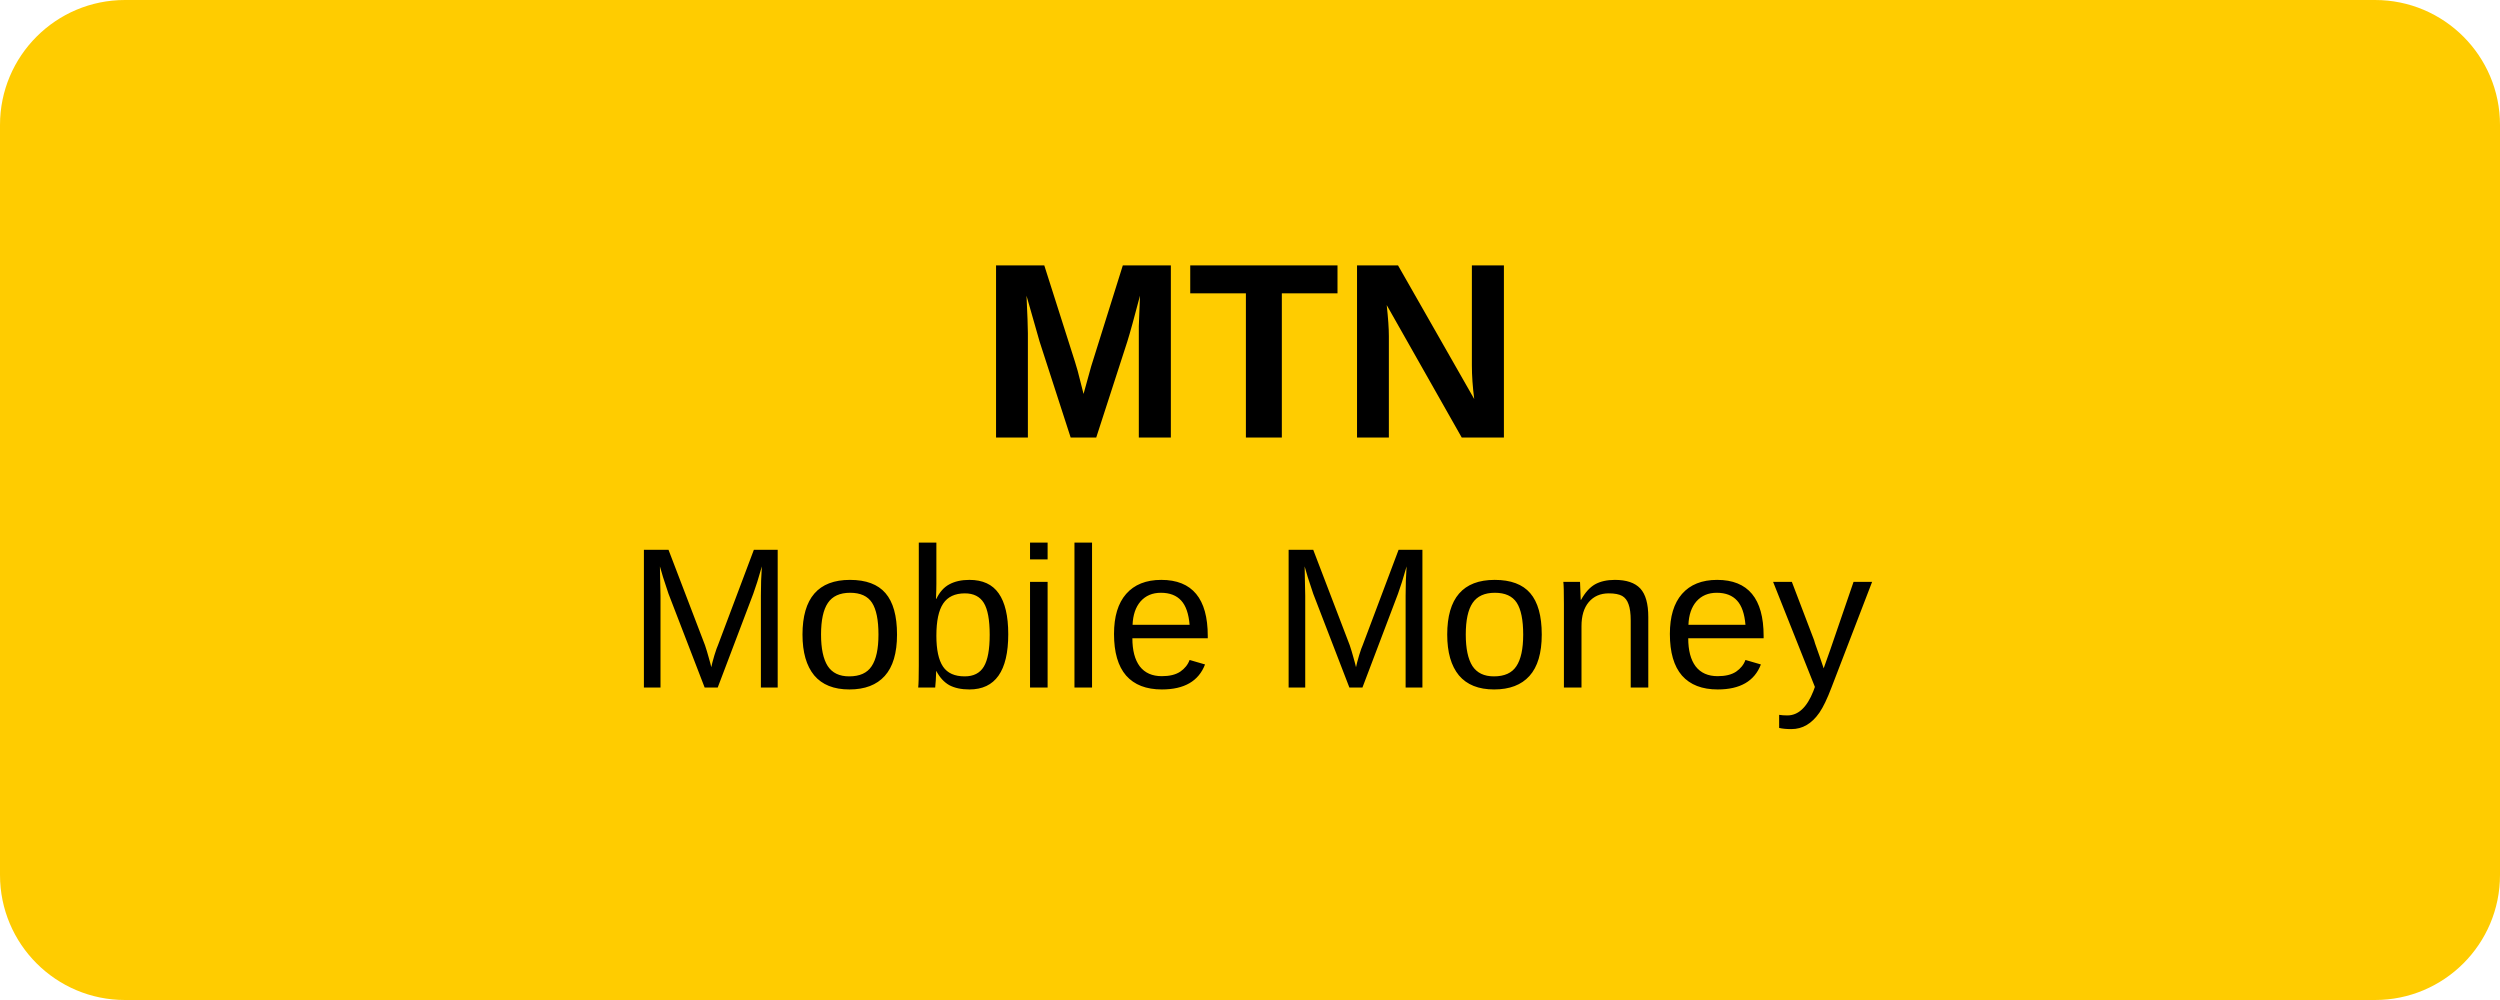
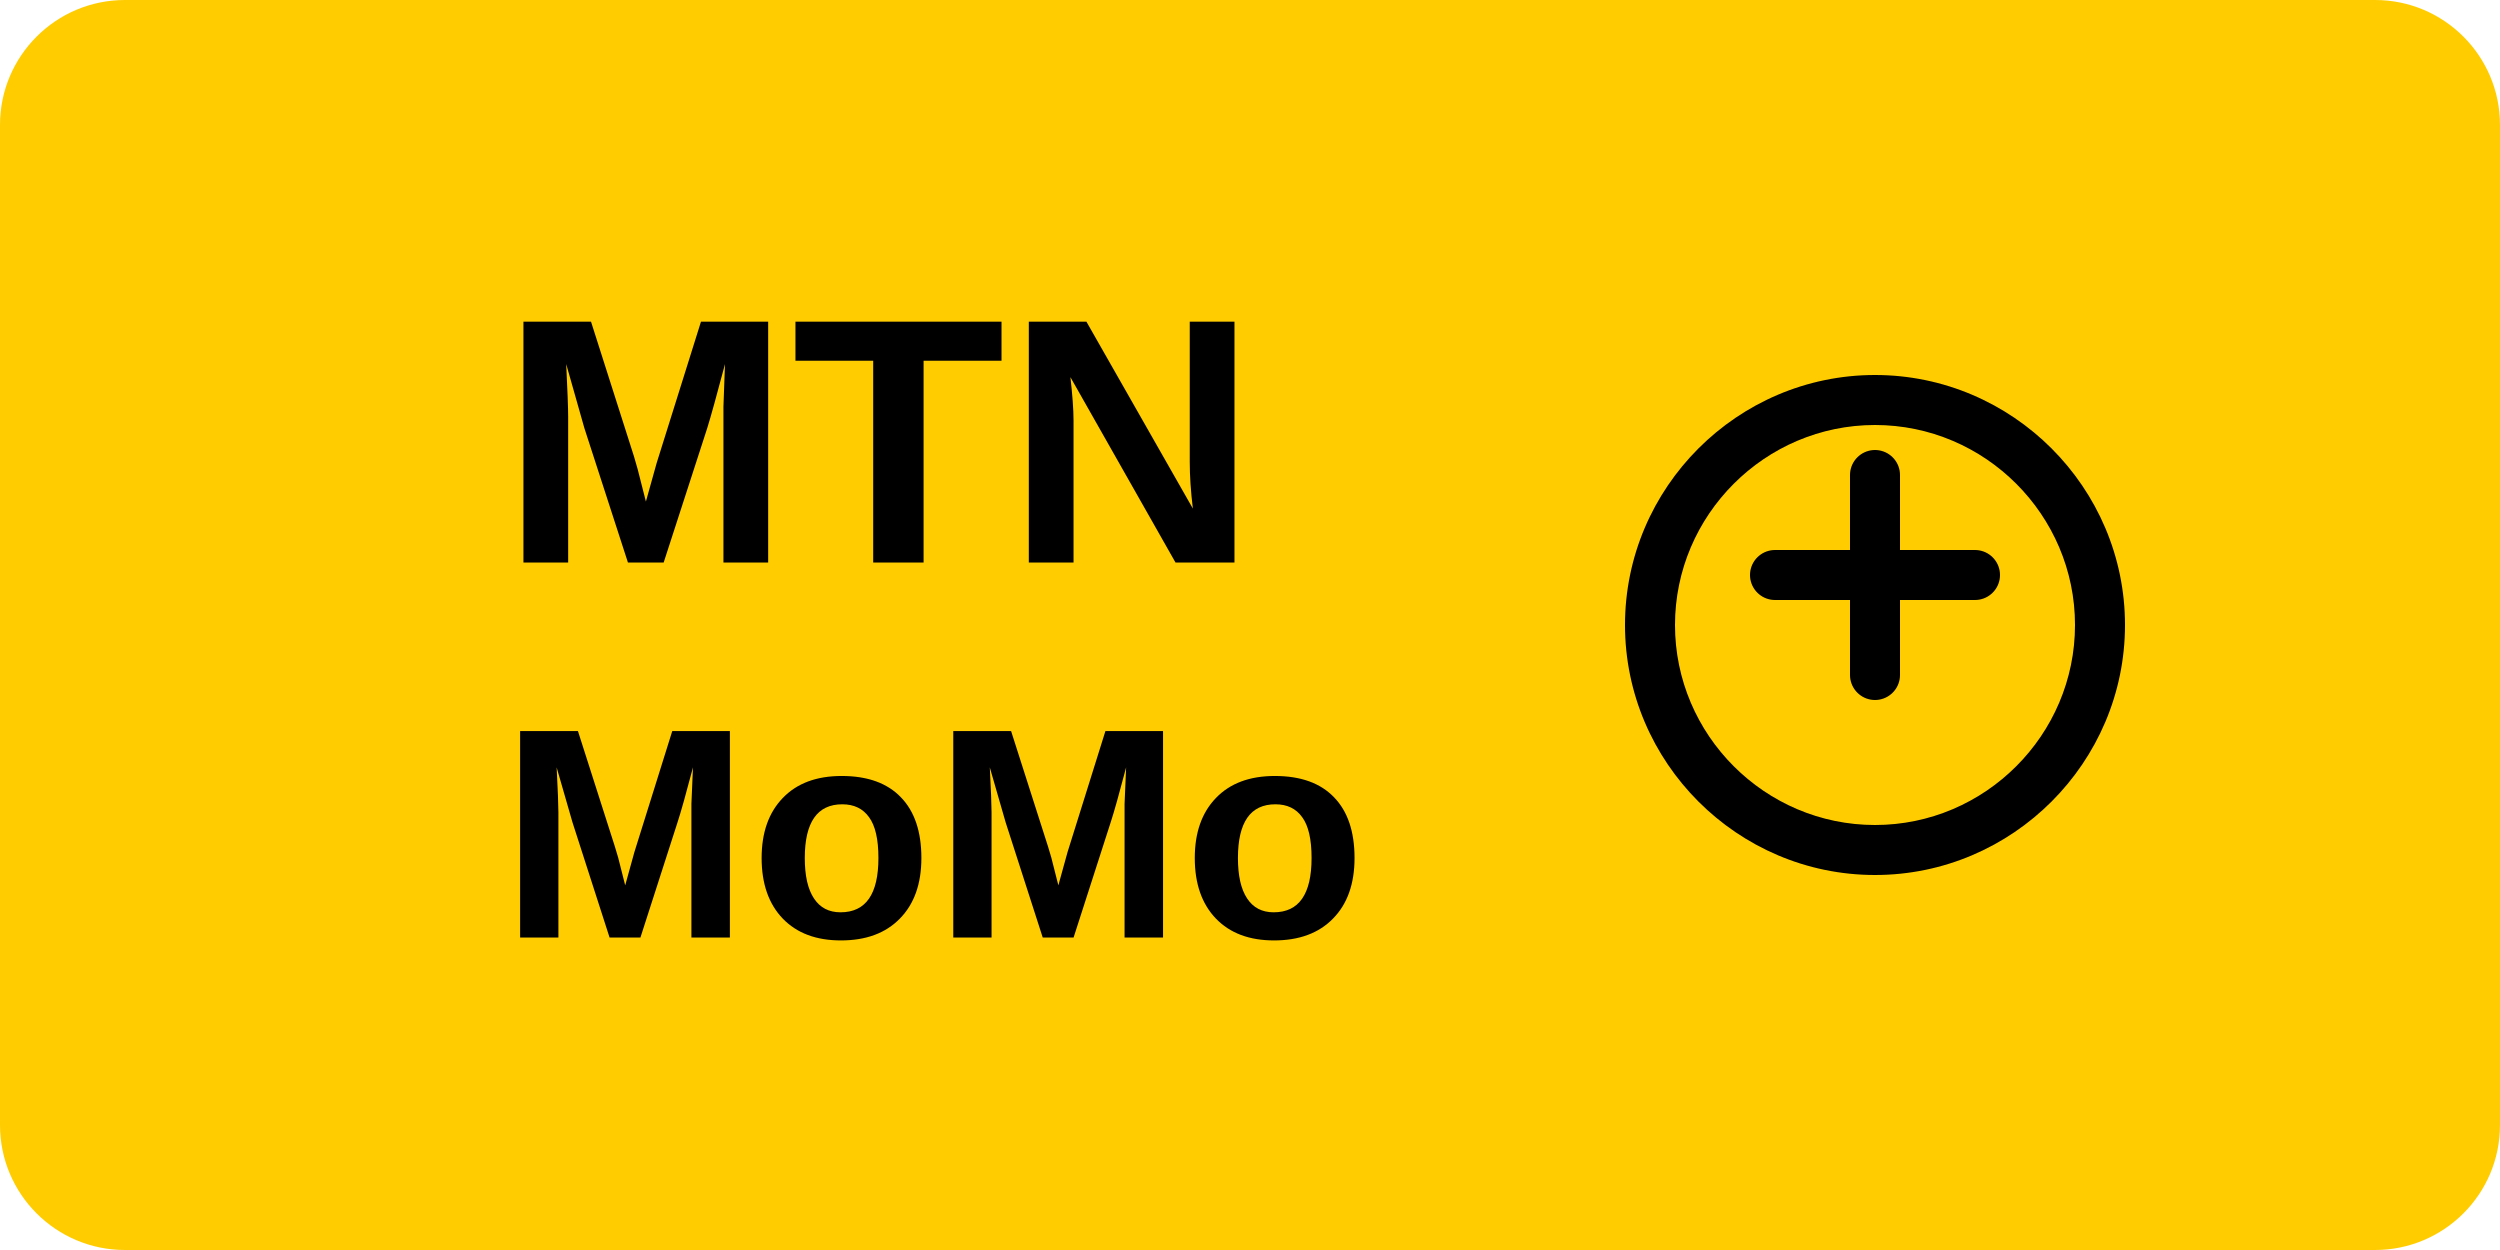
- <svg xmlns="http://www.w3.org/2000/svg" viewBox="0 0 200 80">
-   <rect width="200" height="80" rx="10" fill="#FFCC00" />
-   <text x="100" y="35" font-family="Arial, sans-serif" font-size="20" font-weight="bold" text-anchor="middle" fill="#000">MTN</text>
-   <text x="100" y="55" font-family="Arial, sans-serif" font-size="16" text-anchor="middle" fill="#000">Mobile Money</text>
+ <svg xmlns="http://www.w3.org/2000/svg" viewBox="0 0 200 100">
+   <rect width="200" height="100" rx="10" fill="#FFCC00" />
+   <text x="40" y="45" font-family="Arial, sans-serif" font-weight="bold" font-size="28" fill="#000000">MTN</text>
+   <text x="40" y="75" font-family="Arial, sans-serif" font-weight="bold" font-size="24" fill="#000000">MoMo</text>
+   <path d="M150 30c-11 0-20 9-20 20s9 20 20 20 20-9 20-20-9-20-20-20zm0 36c-8.8 0-16-7.2-16-16s7.2-16 16-16 16 7.2 16 16-7.2 16-16 16z" fill="#000000" />
+   <path d="M150 38v16m-8-8h16" stroke="#000000" stroke-width="4" stroke-linecap="round" />
</svg>
